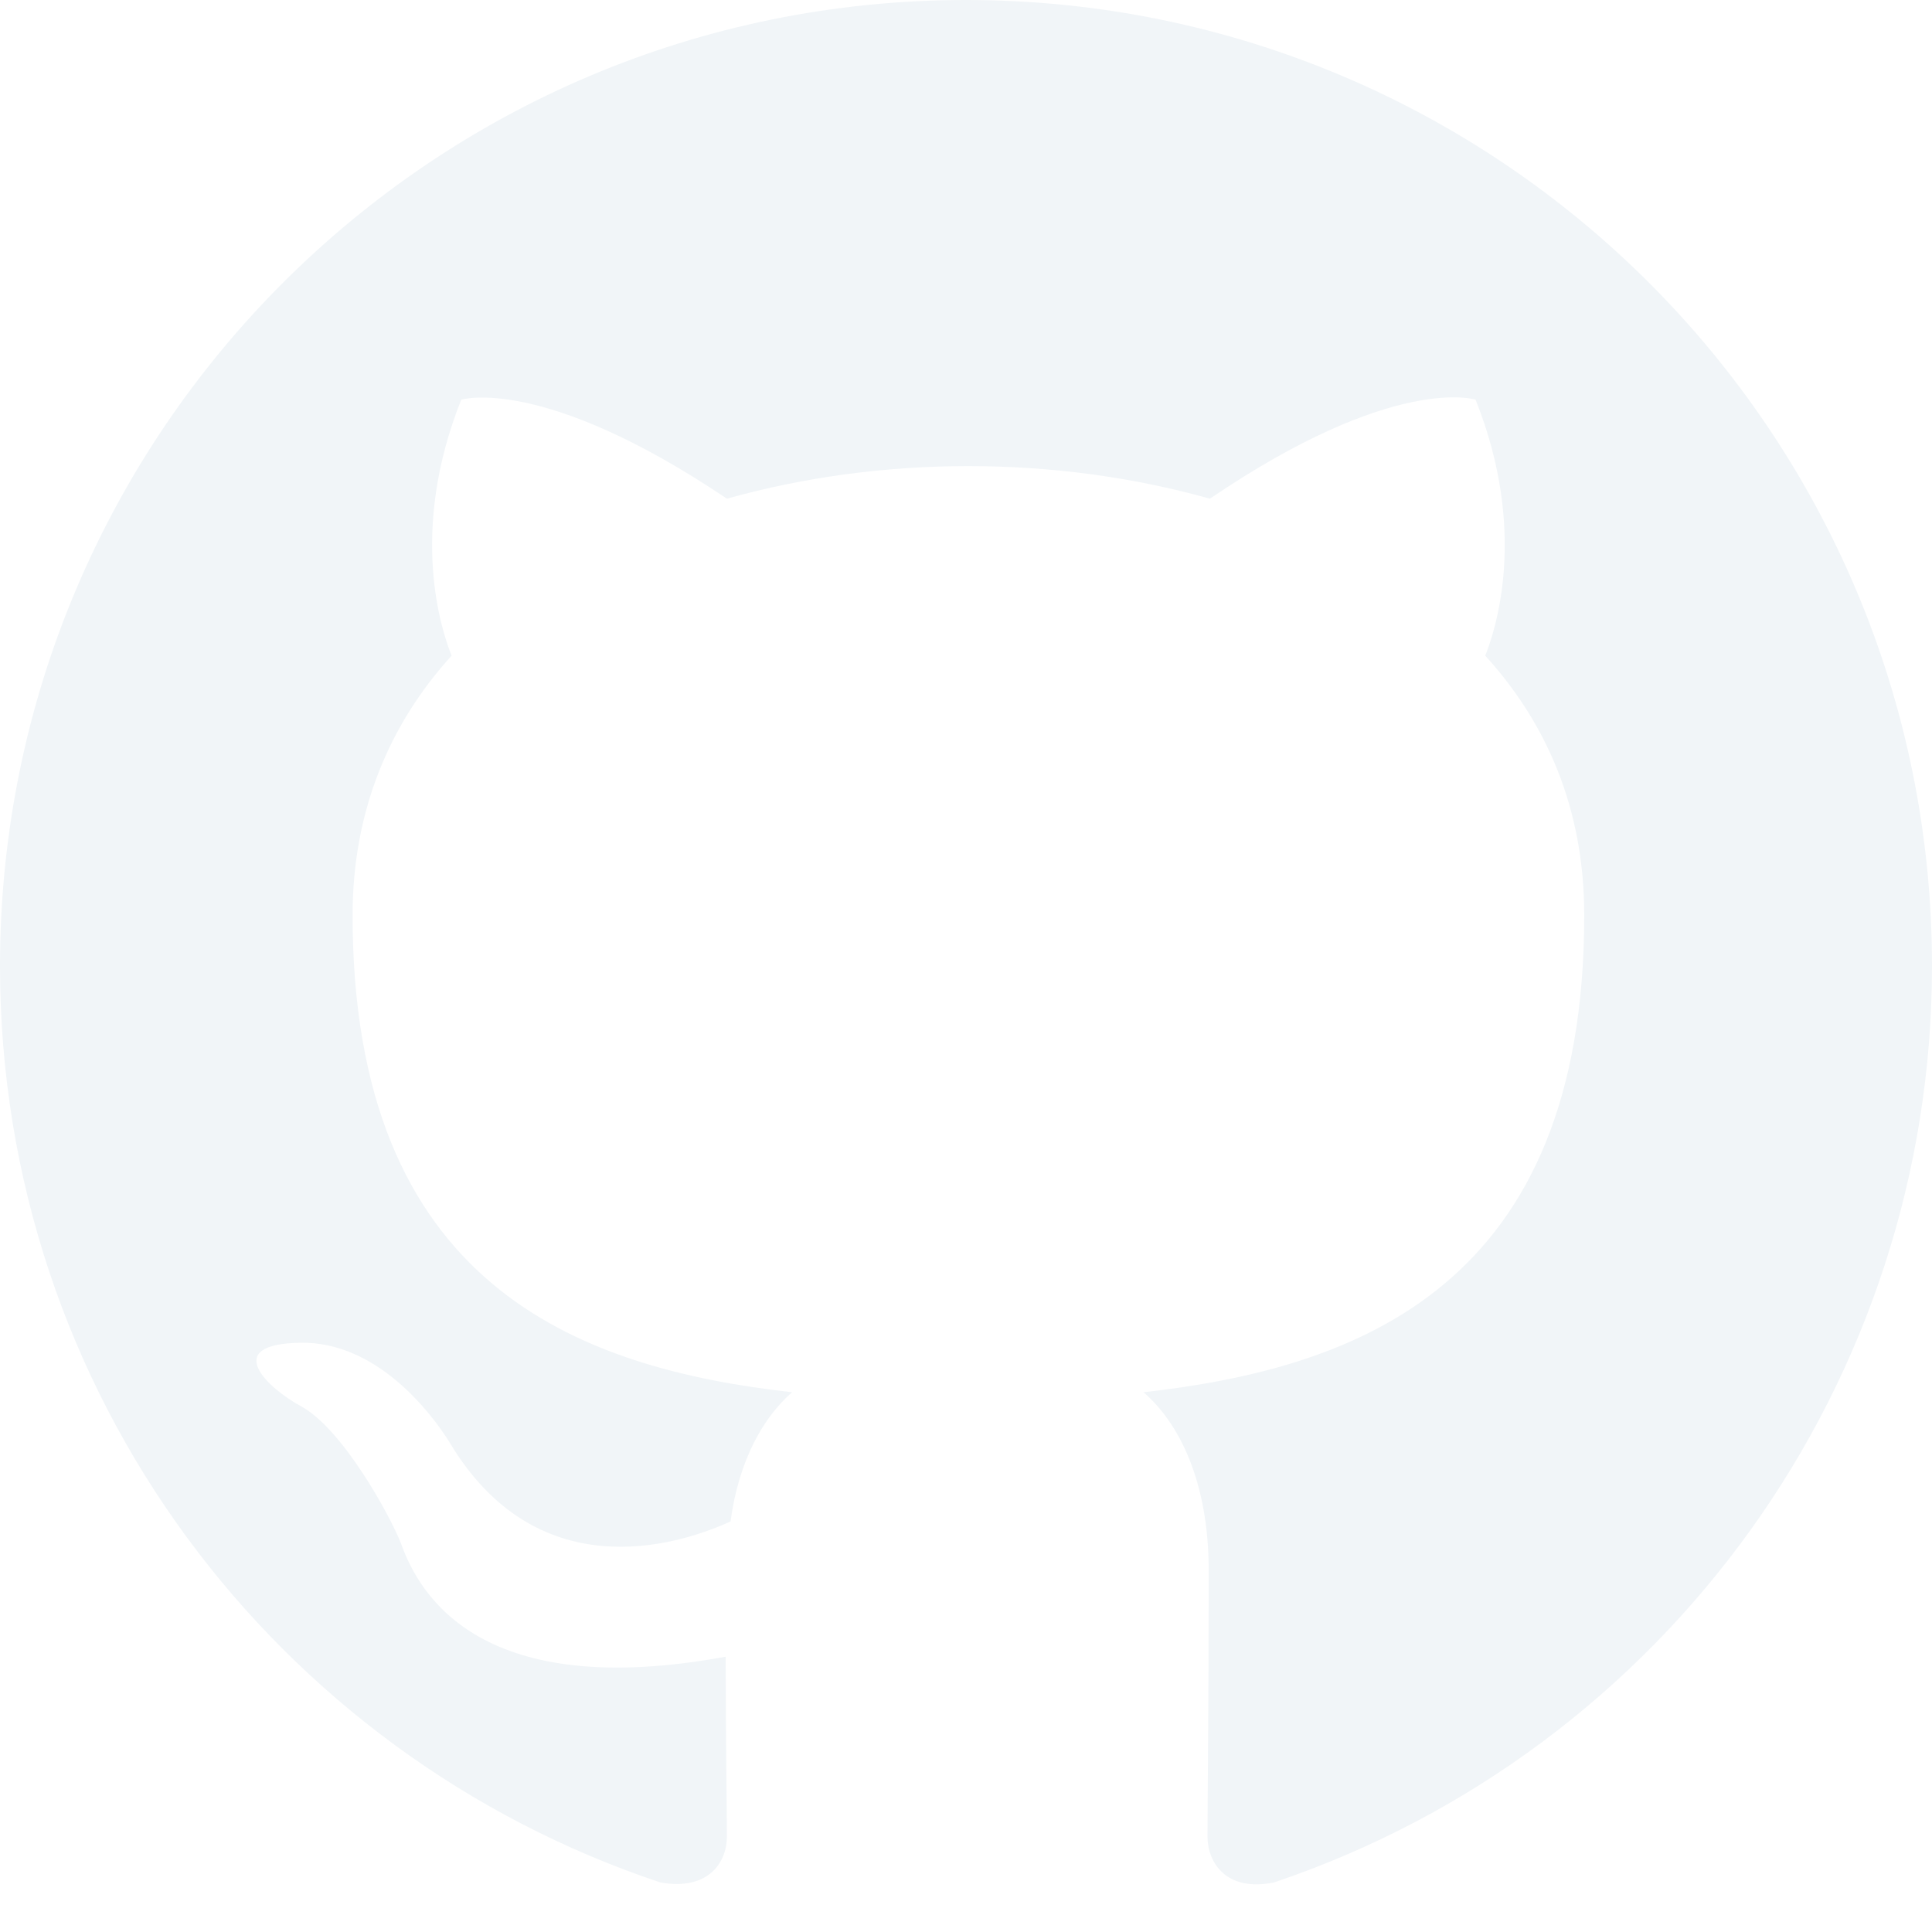
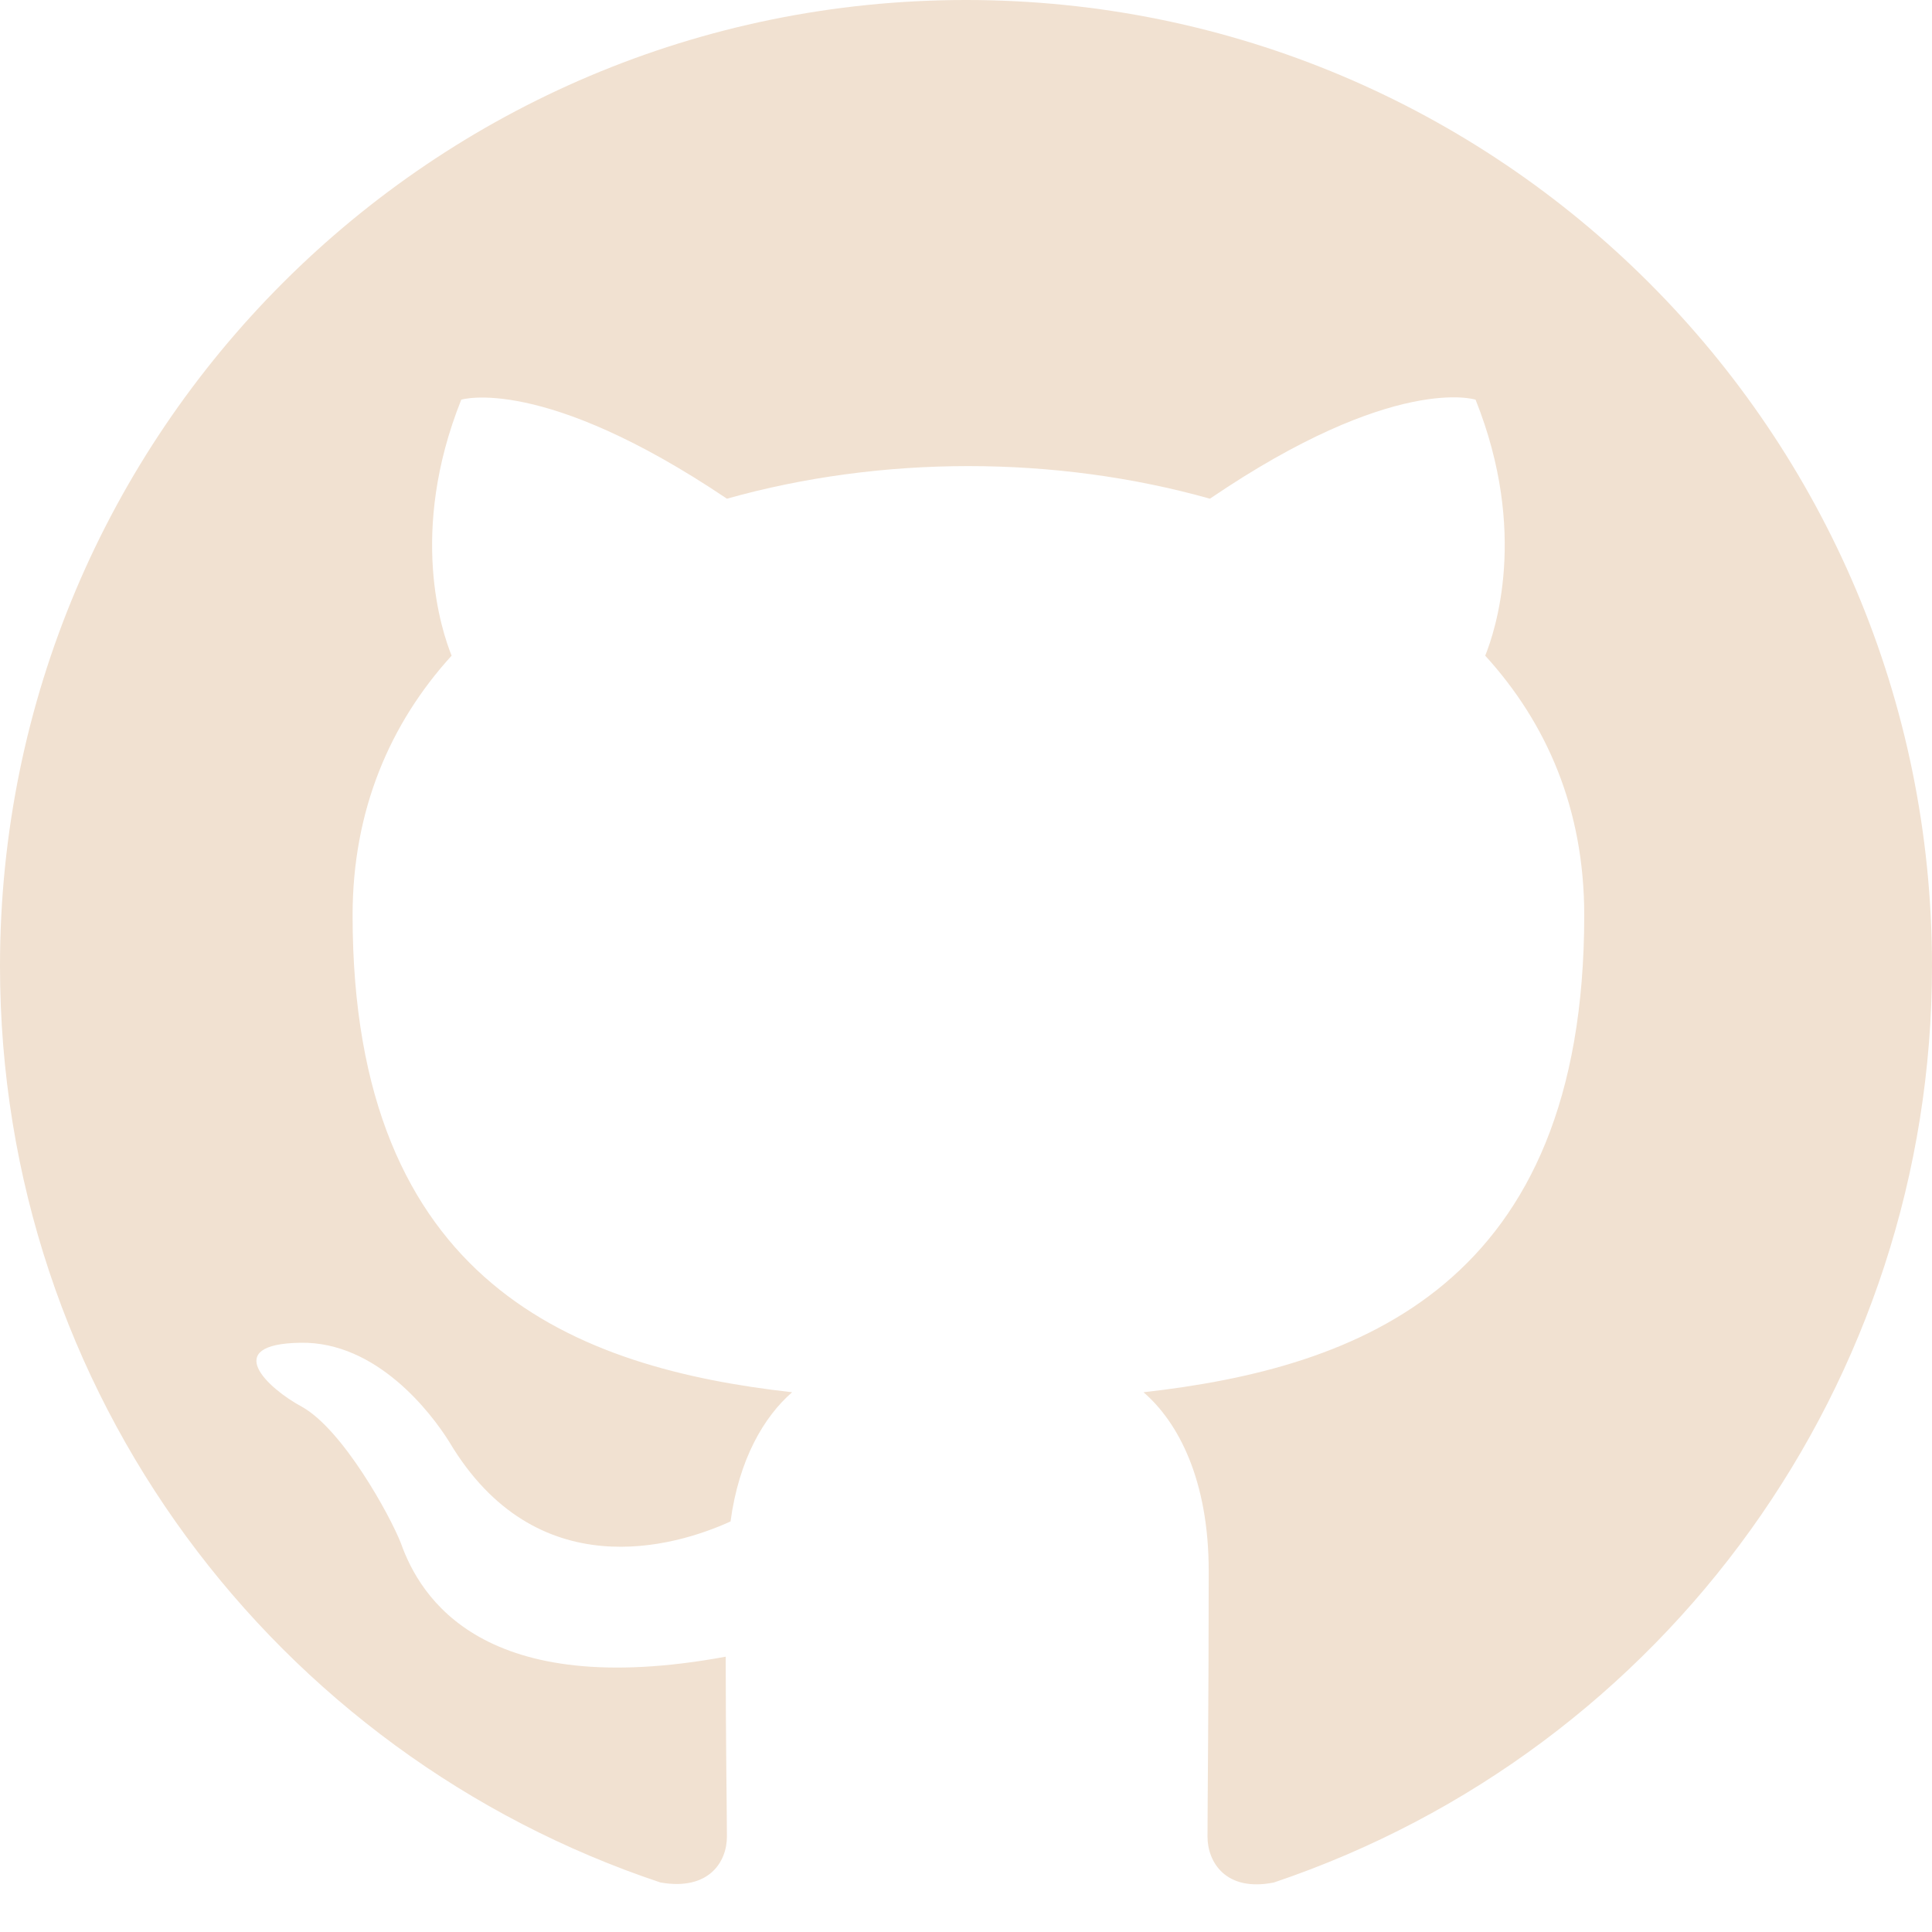
- <svg xmlns="http://www.w3.org/2000/svg" width="24" height="24" fill="#F1F5F8" class="bi bi-github" viewBox="0 0 16 16">
+ <svg xmlns="http://www.w3.org/2000/svg" width="24" height="24" fill="#F1E1D1" class="bi bi-github" viewBox="0 0 16 16">
  <path d="M8 0C3.58 0 0 3.58 0 8c0 3.54 2.29 6.53 5.47 7.59.4.07.55-.17.55-.38 0-.19-.01-.82-.01-1.49-2.01.37-2.53-.49-2.69-.94-.09-.23-.48-.94-.82-1.13-.28-.15-.68-.52-.01-.53.63-.01 1.08.58 1.23.82.72 1.21 1.87.87 2.33.66.07-.52.28-.87.51-1.07-1.78-.2-3.64-.89-3.64-3.95 0-.87.31-1.59.82-2.15-.08-.2-.36-1.02.08-2.12 0 0 .67-.21 2.2.82.64-.18 1.32-.27 2-.27s1.36.09 2 .27c1.53-1.04 2.2-.82 2.2-.82.44 1.1.16 1.92.08 2.12.51.56.82 1.27.82 2.15 0 3.07-1.87 3.75-3.65 3.95.29.25.54.73.54 1.48 0 1.07-.01 1.93-.01 2.2 0 .21.15.46.55.38A8.01 8.01 0 0 0 16 8c0-4.42-3.58-8-8-8" />
</svg>
